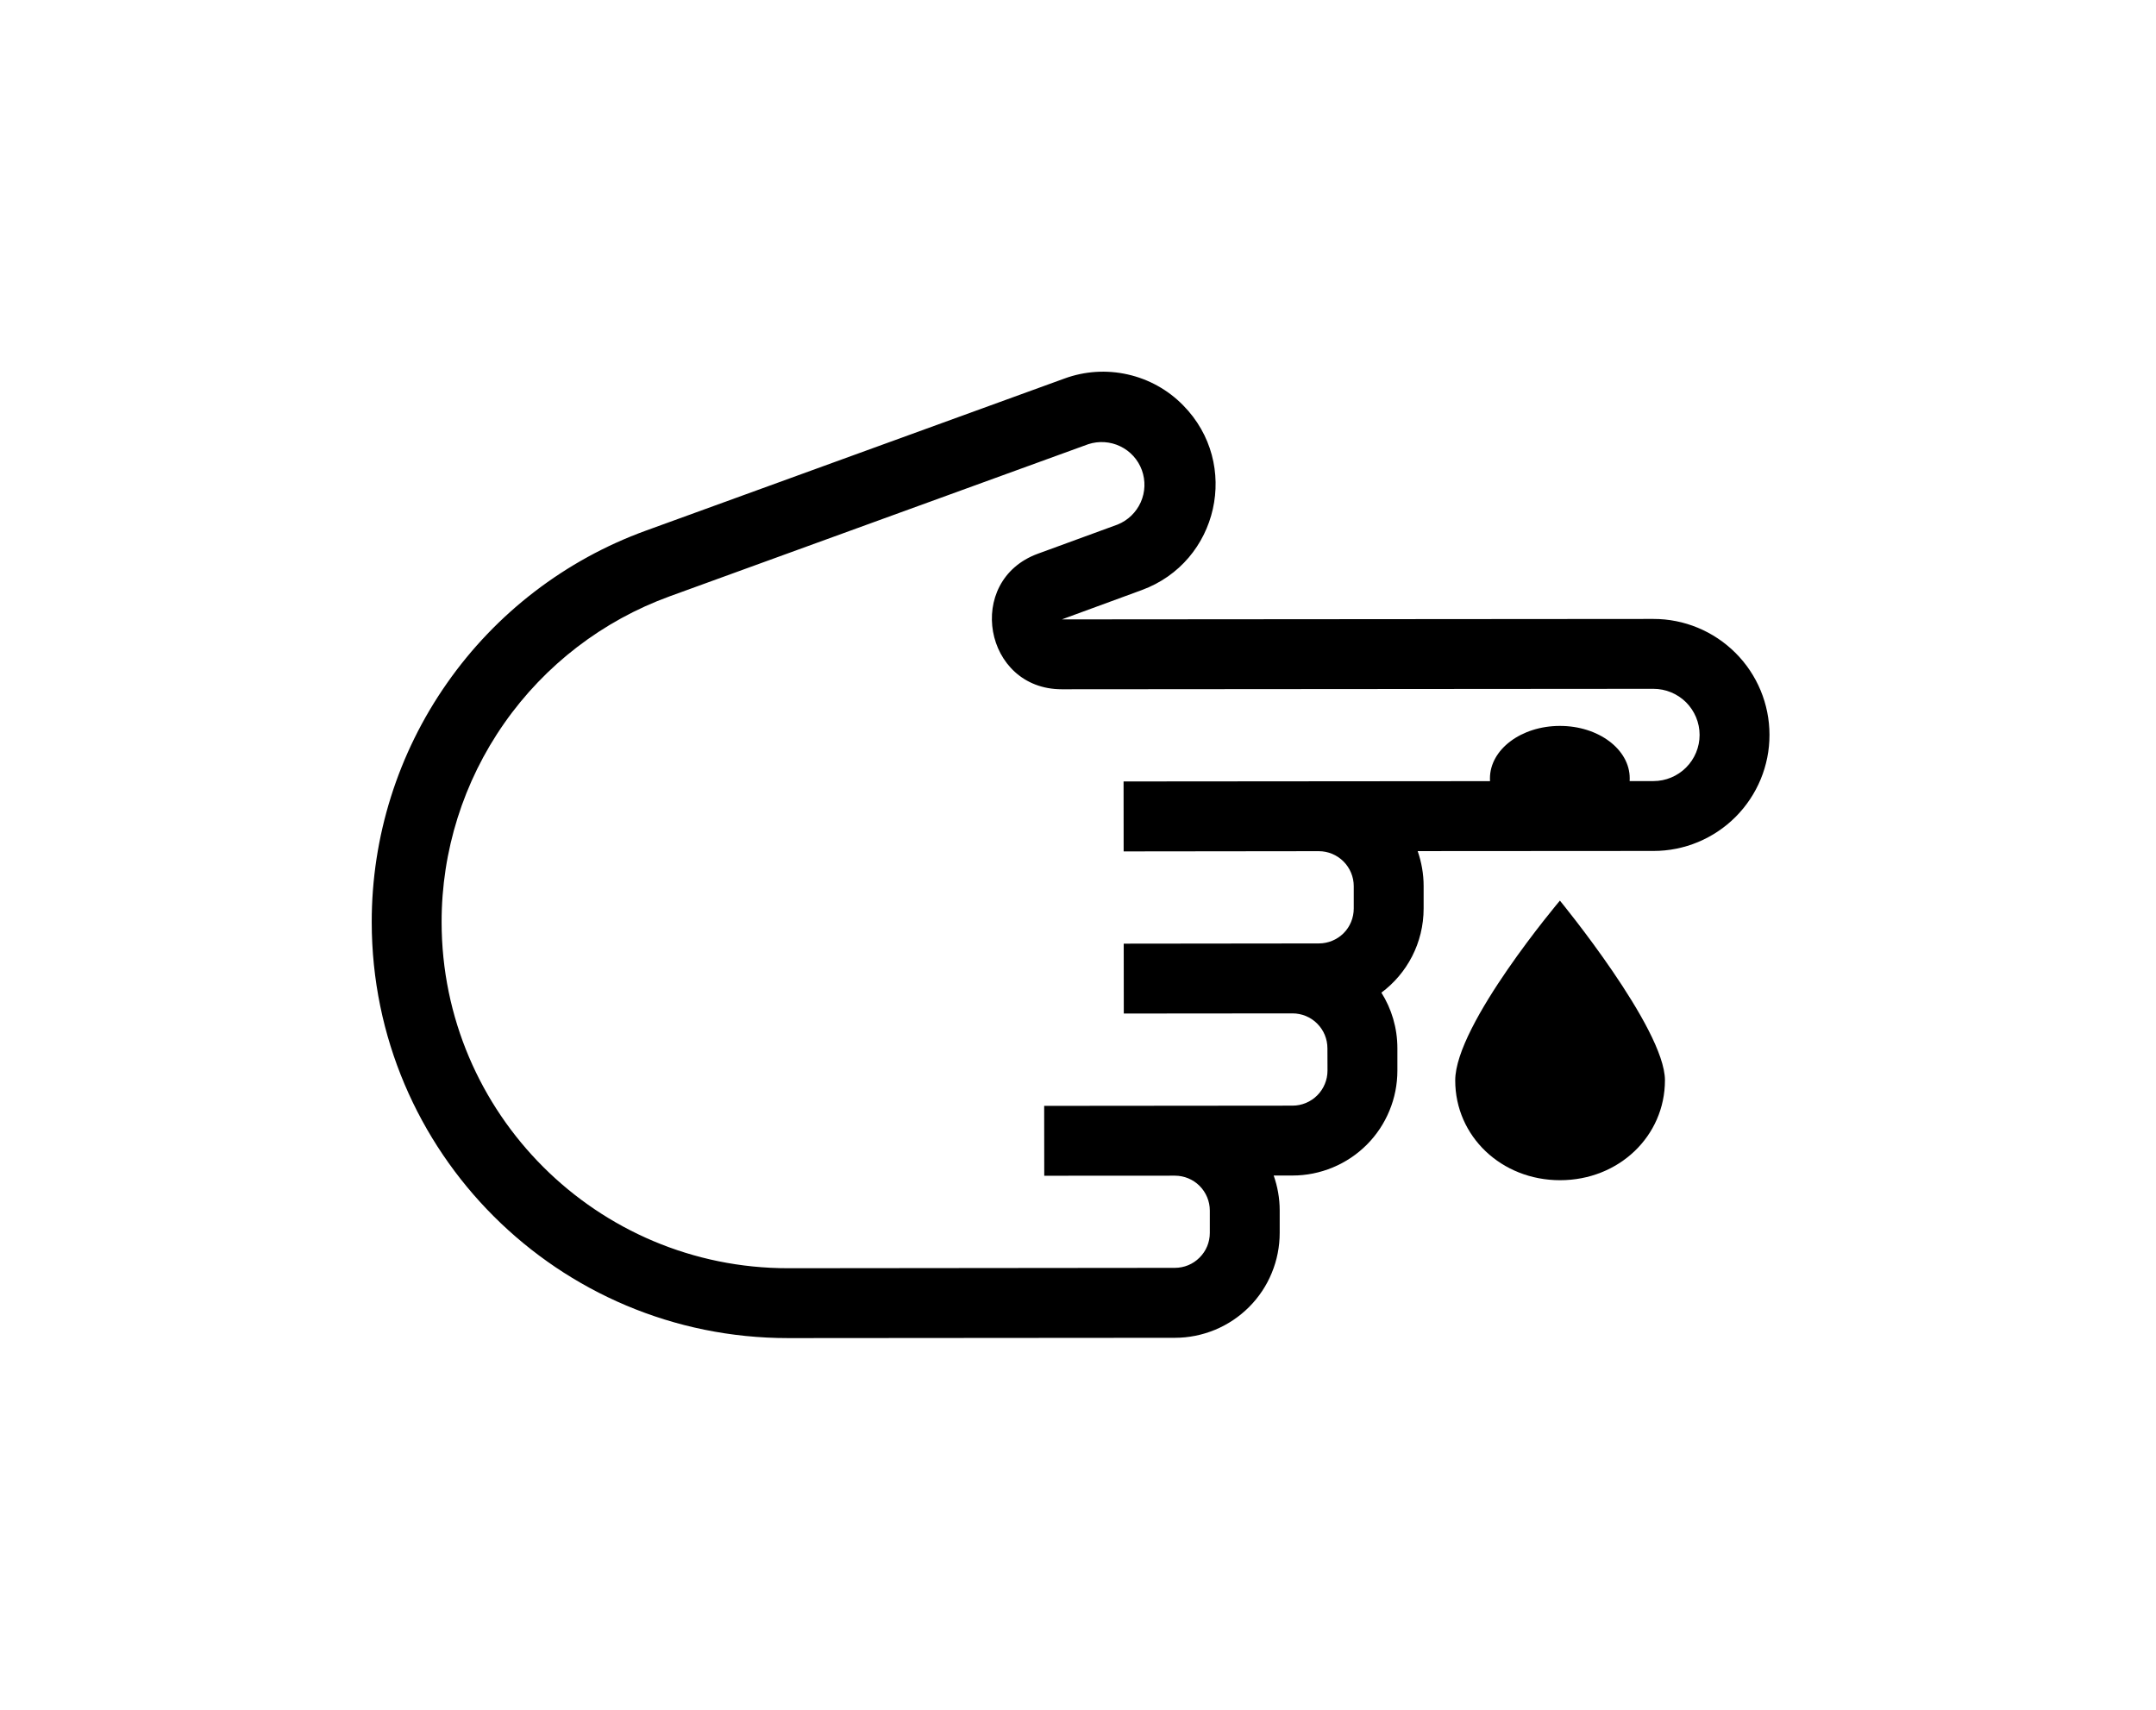
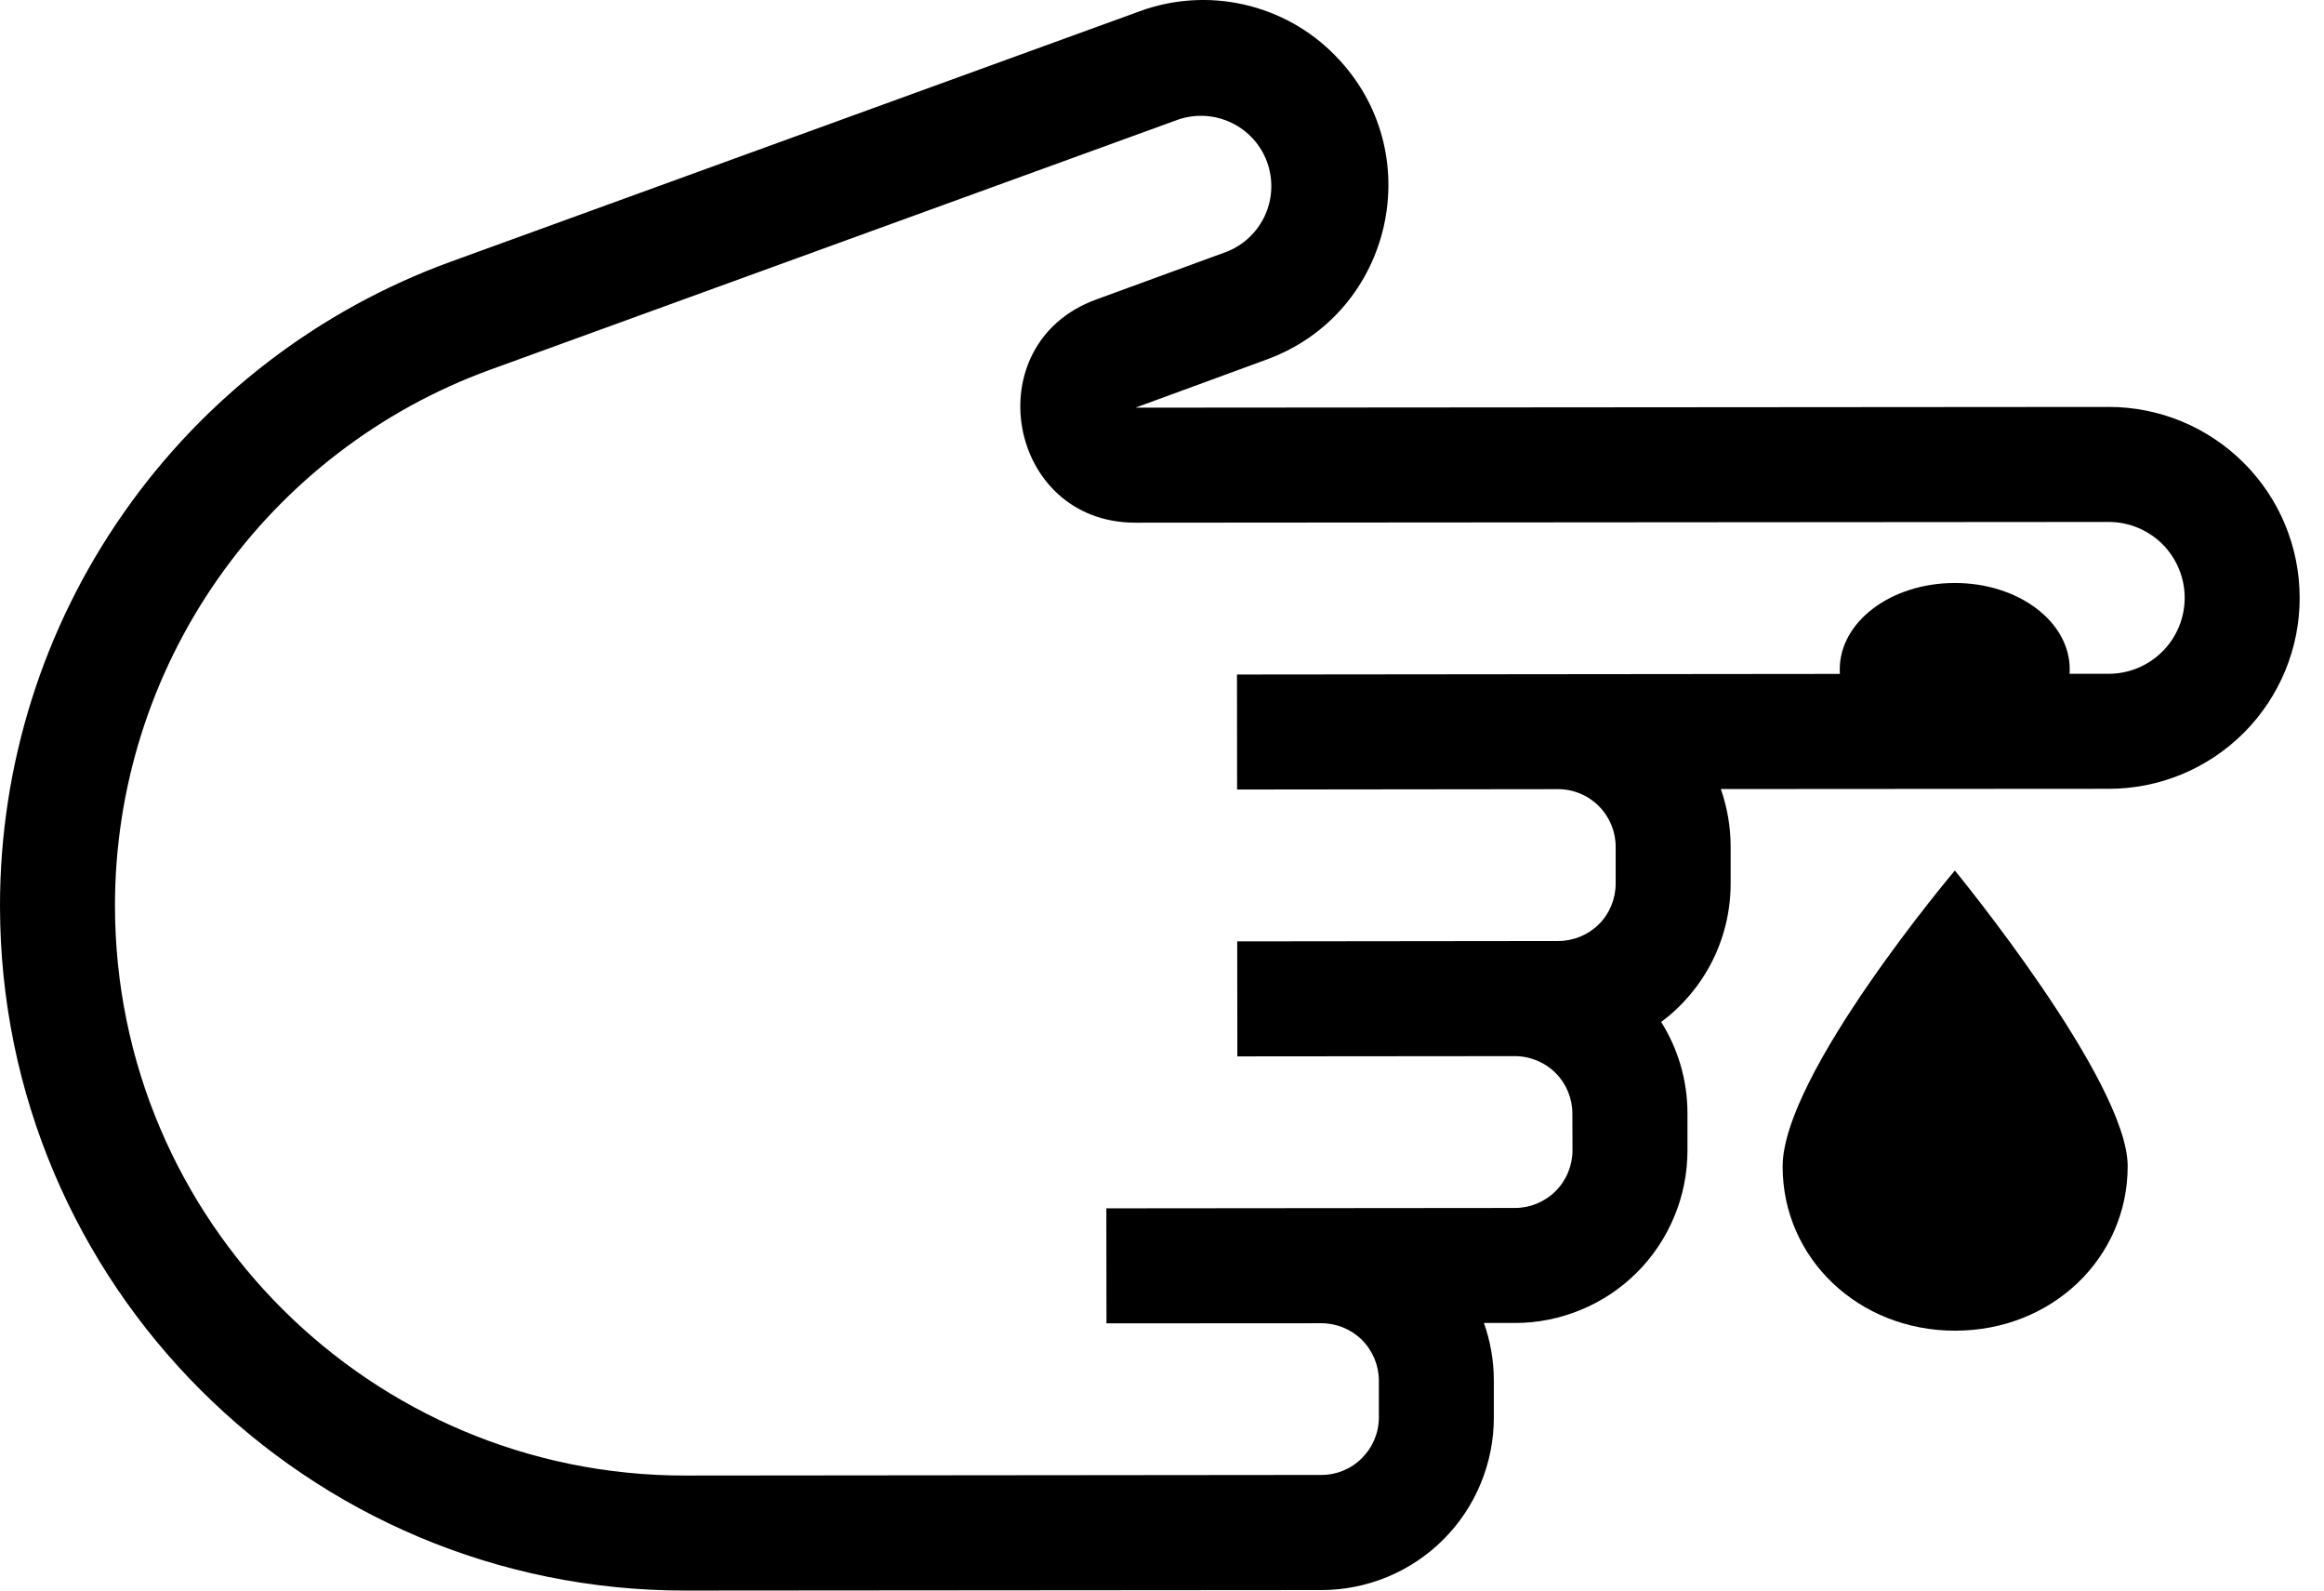
- <svg xmlns="http://www.w3.org/2000/svg" width="29" height="23" viewBox="0 0 29 23" fill="none">
-   <path fill-rule="evenodd" clip-rule="evenodd" d="M22.242 11.447L19.069 11.449C19.12 11.597 19.149 11.755 19.149 11.919V12.22C19.149 12.684 18.926 13.096 18.581 13.353C18.717 13.569 18.796 13.826 18.796 14.101V14.402C18.796 14.587 18.76 14.77 18.689 14.941C18.618 15.113 18.515 15.268 18.384 15.399C18.253 15.53 18.098 15.634 17.926 15.705C17.755 15.776 17.572 15.813 17.387 15.813H17.132C17.184 15.96 17.213 16.119 17.213 16.283L17.213 16.584C17.213 16.769 17.177 16.953 17.106 17.124C17.036 17.295 16.932 17.451 16.801 17.582C16.67 17.713 16.515 17.817 16.344 17.888C16.172 17.959 15.989 17.996 15.804 17.996L10.603 18C7.511 18.002 5.002 15.498 5 12.405C4.999 11.255 5.352 10.133 6.012 9.191C6.671 8.248 7.605 7.532 8.685 7.139L14.318 5.092C14.59 4.992 14.886 4.973 15.169 5.037C15.453 5.101 15.712 5.245 15.915 5.453C16.688 6.238 16.391 7.559 15.357 7.938L14.283 8.332L22.239 8.326C22.653 8.325 23.05 8.49 23.343 8.782C23.636 9.074 23.801 9.471 23.801 9.885C23.802 10.299 23.637 10.696 23.345 10.989C23.052 11.282 22.656 11.447 22.242 11.447ZM22.24 9.266C22.404 9.266 22.562 9.331 22.679 9.447C22.795 9.564 22.861 9.721 22.861 9.886C22.861 10.05 22.796 10.208 22.679 10.325C22.563 10.441 22.405 10.507 22.241 10.507H21.92L21.921 10.472V10.469C21.921 10.08 21.5 9.764 20.981 9.765C20.462 9.765 20.041 10.082 20.041 10.471C20.041 10.483 20.041 10.496 20.042 10.508L15.113 10.512L15.114 11.453L17.739 11.45C17.863 11.45 17.983 11.5 18.071 11.588C18.159 11.676 18.209 11.796 18.209 11.92L18.209 12.221C18.209 12.346 18.16 12.466 18.072 12.554C17.983 12.642 17.864 12.691 17.739 12.691L15.115 12.694L15.116 13.634L17.385 13.632C17.51 13.632 17.63 13.681 17.718 13.77C17.806 13.858 17.855 13.977 17.855 14.102L17.856 14.402C17.856 14.527 17.806 14.647 17.718 14.735C17.63 14.823 17.51 14.873 17.386 14.873L14.045 14.876L14.046 15.816L15.803 15.815C15.927 15.815 16.047 15.864 16.135 15.952C16.223 16.04 16.273 16.16 16.273 16.284L16.273 16.585C16.273 16.71 16.224 16.829 16.135 16.917C16.047 17.006 15.928 17.055 15.803 17.055L10.602 17.06C8.03 17.062 5.942 14.977 5.94 12.405C5.939 11.448 6.233 10.514 6.782 9.73C7.331 8.945 8.108 8.349 9.007 8.022L14.639 5.975C14.78 5.929 14.935 5.939 15.069 6.004C15.204 6.069 15.308 6.184 15.359 6.324C15.41 6.465 15.405 6.619 15.344 6.756C15.283 6.892 15.172 7 15.033 7.056L13.959 7.449C12.972 7.811 13.233 9.273 14.283 9.272L22.24 9.266Z" fill="black" />
-   <path d="M20.985 15.876C21.775 15.876 22.395 15.283 22.395 14.531C22.394 13.833 20.982 12.115 20.982 12.115C20.982 12.115 19.573 13.782 19.574 14.534C19.574 15.286 20.196 15.877 20.985 15.876Z" fill="black" />
+ <svg xmlns="http://www.w3.org/2000/svg" width="19" height="13" viewBox="0 0 19 13" fill="none">
+   <path fill-rule="evenodd" clip-rule="evenodd" d="M17.242 6.447L14.069 6.449C14.12 6.597 14.149 6.755 14.149 6.919V7.22C14.149 7.684 13.926 8.096 13.581 8.353C13.717 8.569 13.796 8.826 13.796 9.101V9.402C13.796 9.587 13.76 9.77 13.689 9.941C13.618 10.113 13.515 10.268 13.384 10.399C13.253 10.53 13.098 10.634 12.926 10.705C12.755 10.776 12.572 10.813 12.387 10.813H12.132C12.184 10.96 12.213 11.119 12.213 11.283L12.213 11.584C12.213 11.769 12.177 11.953 12.106 12.124C12.036 12.295 11.932 12.451 11.801 12.582C11.67 12.713 11.515 12.817 11.344 12.888C11.172 12.959 10.989 12.996 10.804 12.996L5.603 13C2.511 13.002 0.002 10.498 2.38933e-06 7.406C-0.001 6.255 0.352 5.133 1.012 4.191C1.671 3.248 2.605 2.532 3.685 2.139L9.318 0.092C9.59 -0.008 9.886 -0.027 10.169 0.037C10.453 0.101 10.712 0.245 10.915 0.453C11.688 1.238 11.391 2.559 10.357 2.938L9.283 3.332L17.239 3.326C17.653 3.325 18.05 3.49 18.343 3.782C18.636 4.074 18.801 4.471 18.801 4.885C18.802 5.299 18.637 5.696 18.345 5.989C18.052 6.282 17.656 6.447 17.242 6.447ZM17.24 4.266C17.404 4.266 17.562 4.331 17.679 4.447C17.795 4.564 17.861 4.721 17.861 4.886C17.861 5.05 17.796 5.208 17.679 5.325C17.563 5.441 17.405 5.507 17.241 5.507H16.92L16.921 5.472V5.469C16.921 5.08 16.5 4.764 15.981 4.765C15.461 4.765 15.041 5.081 15.041 5.471C15.041 5.483 15.041 5.496 15.042 5.508L10.113 5.513L10.114 6.453L12.739 6.45C12.864 6.45 12.983 6.5 13.071 6.588C13.159 6.676 13.209 6.796 13.209 6.92L13.209 7.221C13.209 7.346 13.16 7.466 13.072 7.554C12.983 7.642 12.864 7.691 12.739 7.691L10.115 7.694L10.116 8.634L12.385 8.632C12.51 8.632 12.63 8.682 12.718 8.77C12.806 8.858 12.855 8.977 12.855 9.102L12.856 9.402C12.856 9.527 12.806 9.647 12.718 9.735C12.63 9.823 12.51 9.873 12.386 9.873L9.045 9.876L9.046 10.816L10.803 10.815C10.927 10.815 11.047 10.864 11.135 10.952C11.223 11.04 11.273 11.16 11.273 11.284L11.273 11.585C11.273 11.71 11.223 11.829 11.135 11.917C11.047 12.006 10.928 12.055 10.803 12.055L5.602 12.06C3.03 12.062 0.942 9.977 0.94 7.405C0.939 6.448 1.233 5.514 1.782 4.73C2.331 3.946 3.108 3.349 4.007 3.022L9.639 0.975C9.78 0.929 9.935 0.939 10.069 1.004C10.204 1.069 10.308 1.184 10.359 1.324C10.41 1.465 10.405 1.619 10.344 1.756C10.283 1.892 10.172 2 10.033 2.056L8.959 2.449C7.972 2.811 8.233 4.273 9.283 4.272L17.24 4.266Z" fill="black" />
+   <path d="M15.985 10.876C16.775 10.876 17.395 10.283 17.395 9.531C17.394 8.833 15.982 7.115 15.982 7.115C15.982 7.115 14.573 8.782 14.574 9.534C14.574 10.286 15.196 10.877 15.985 10.876Z" fill="black" />
</svg>
